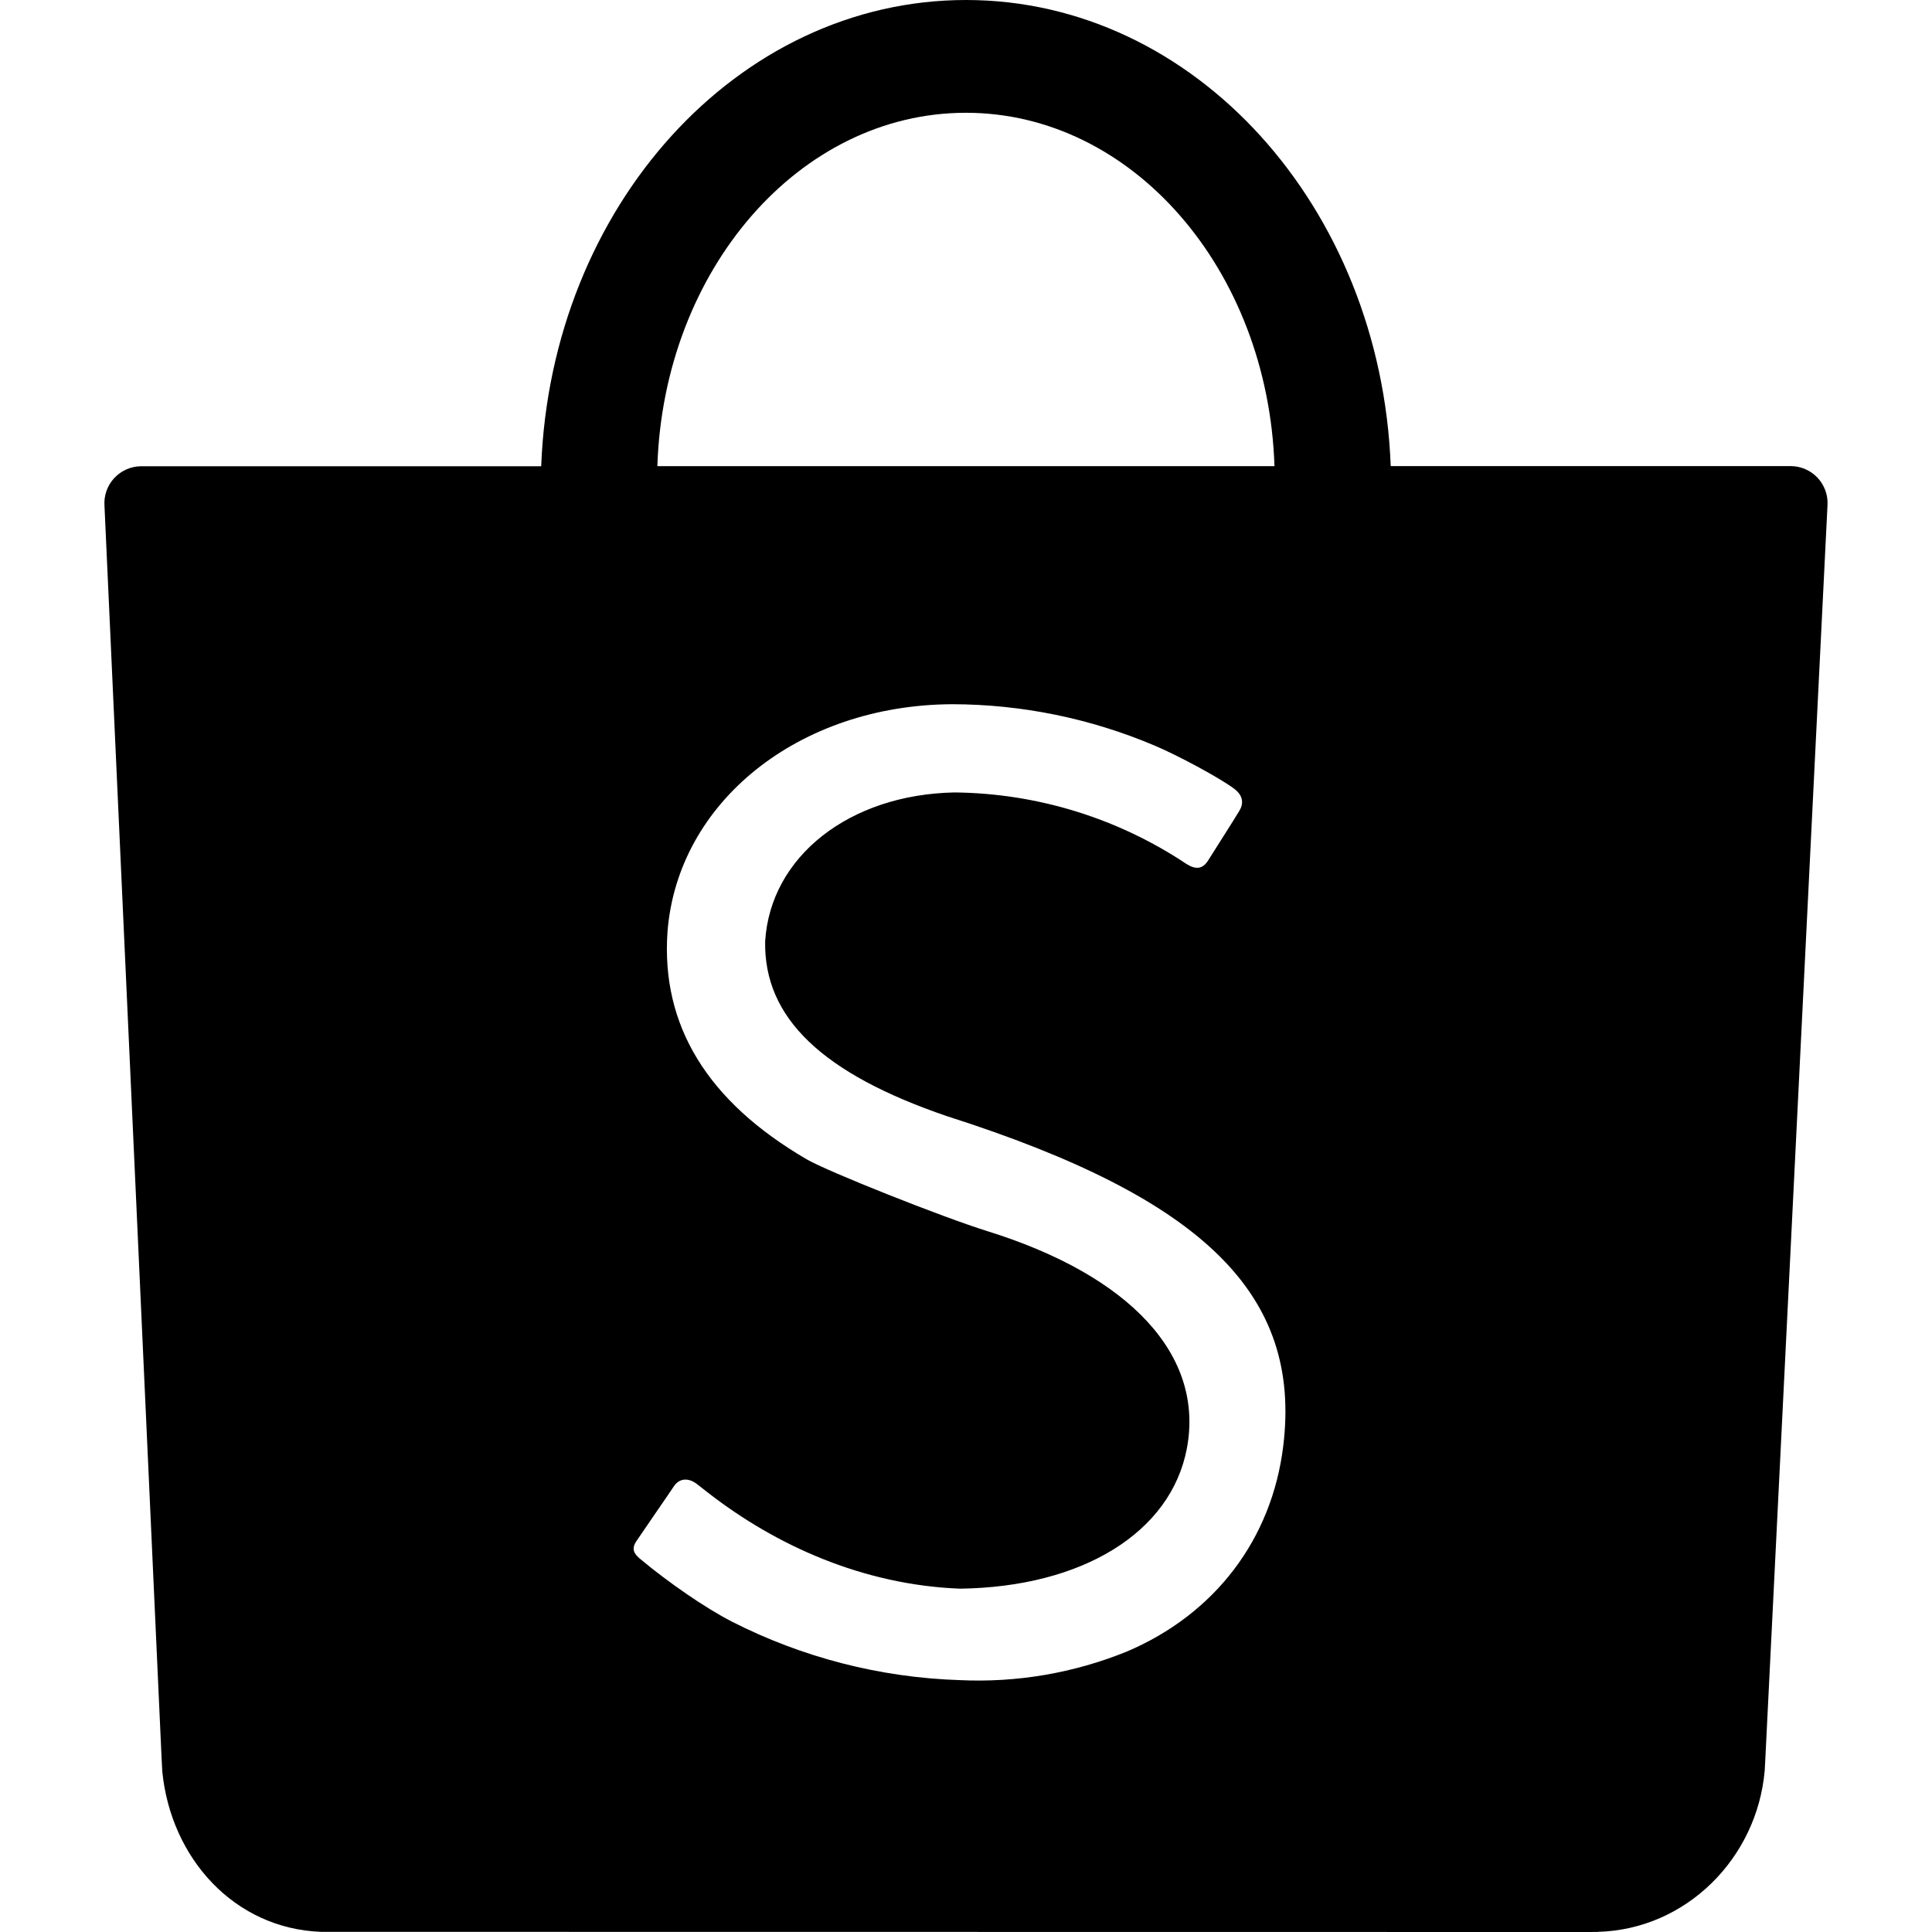
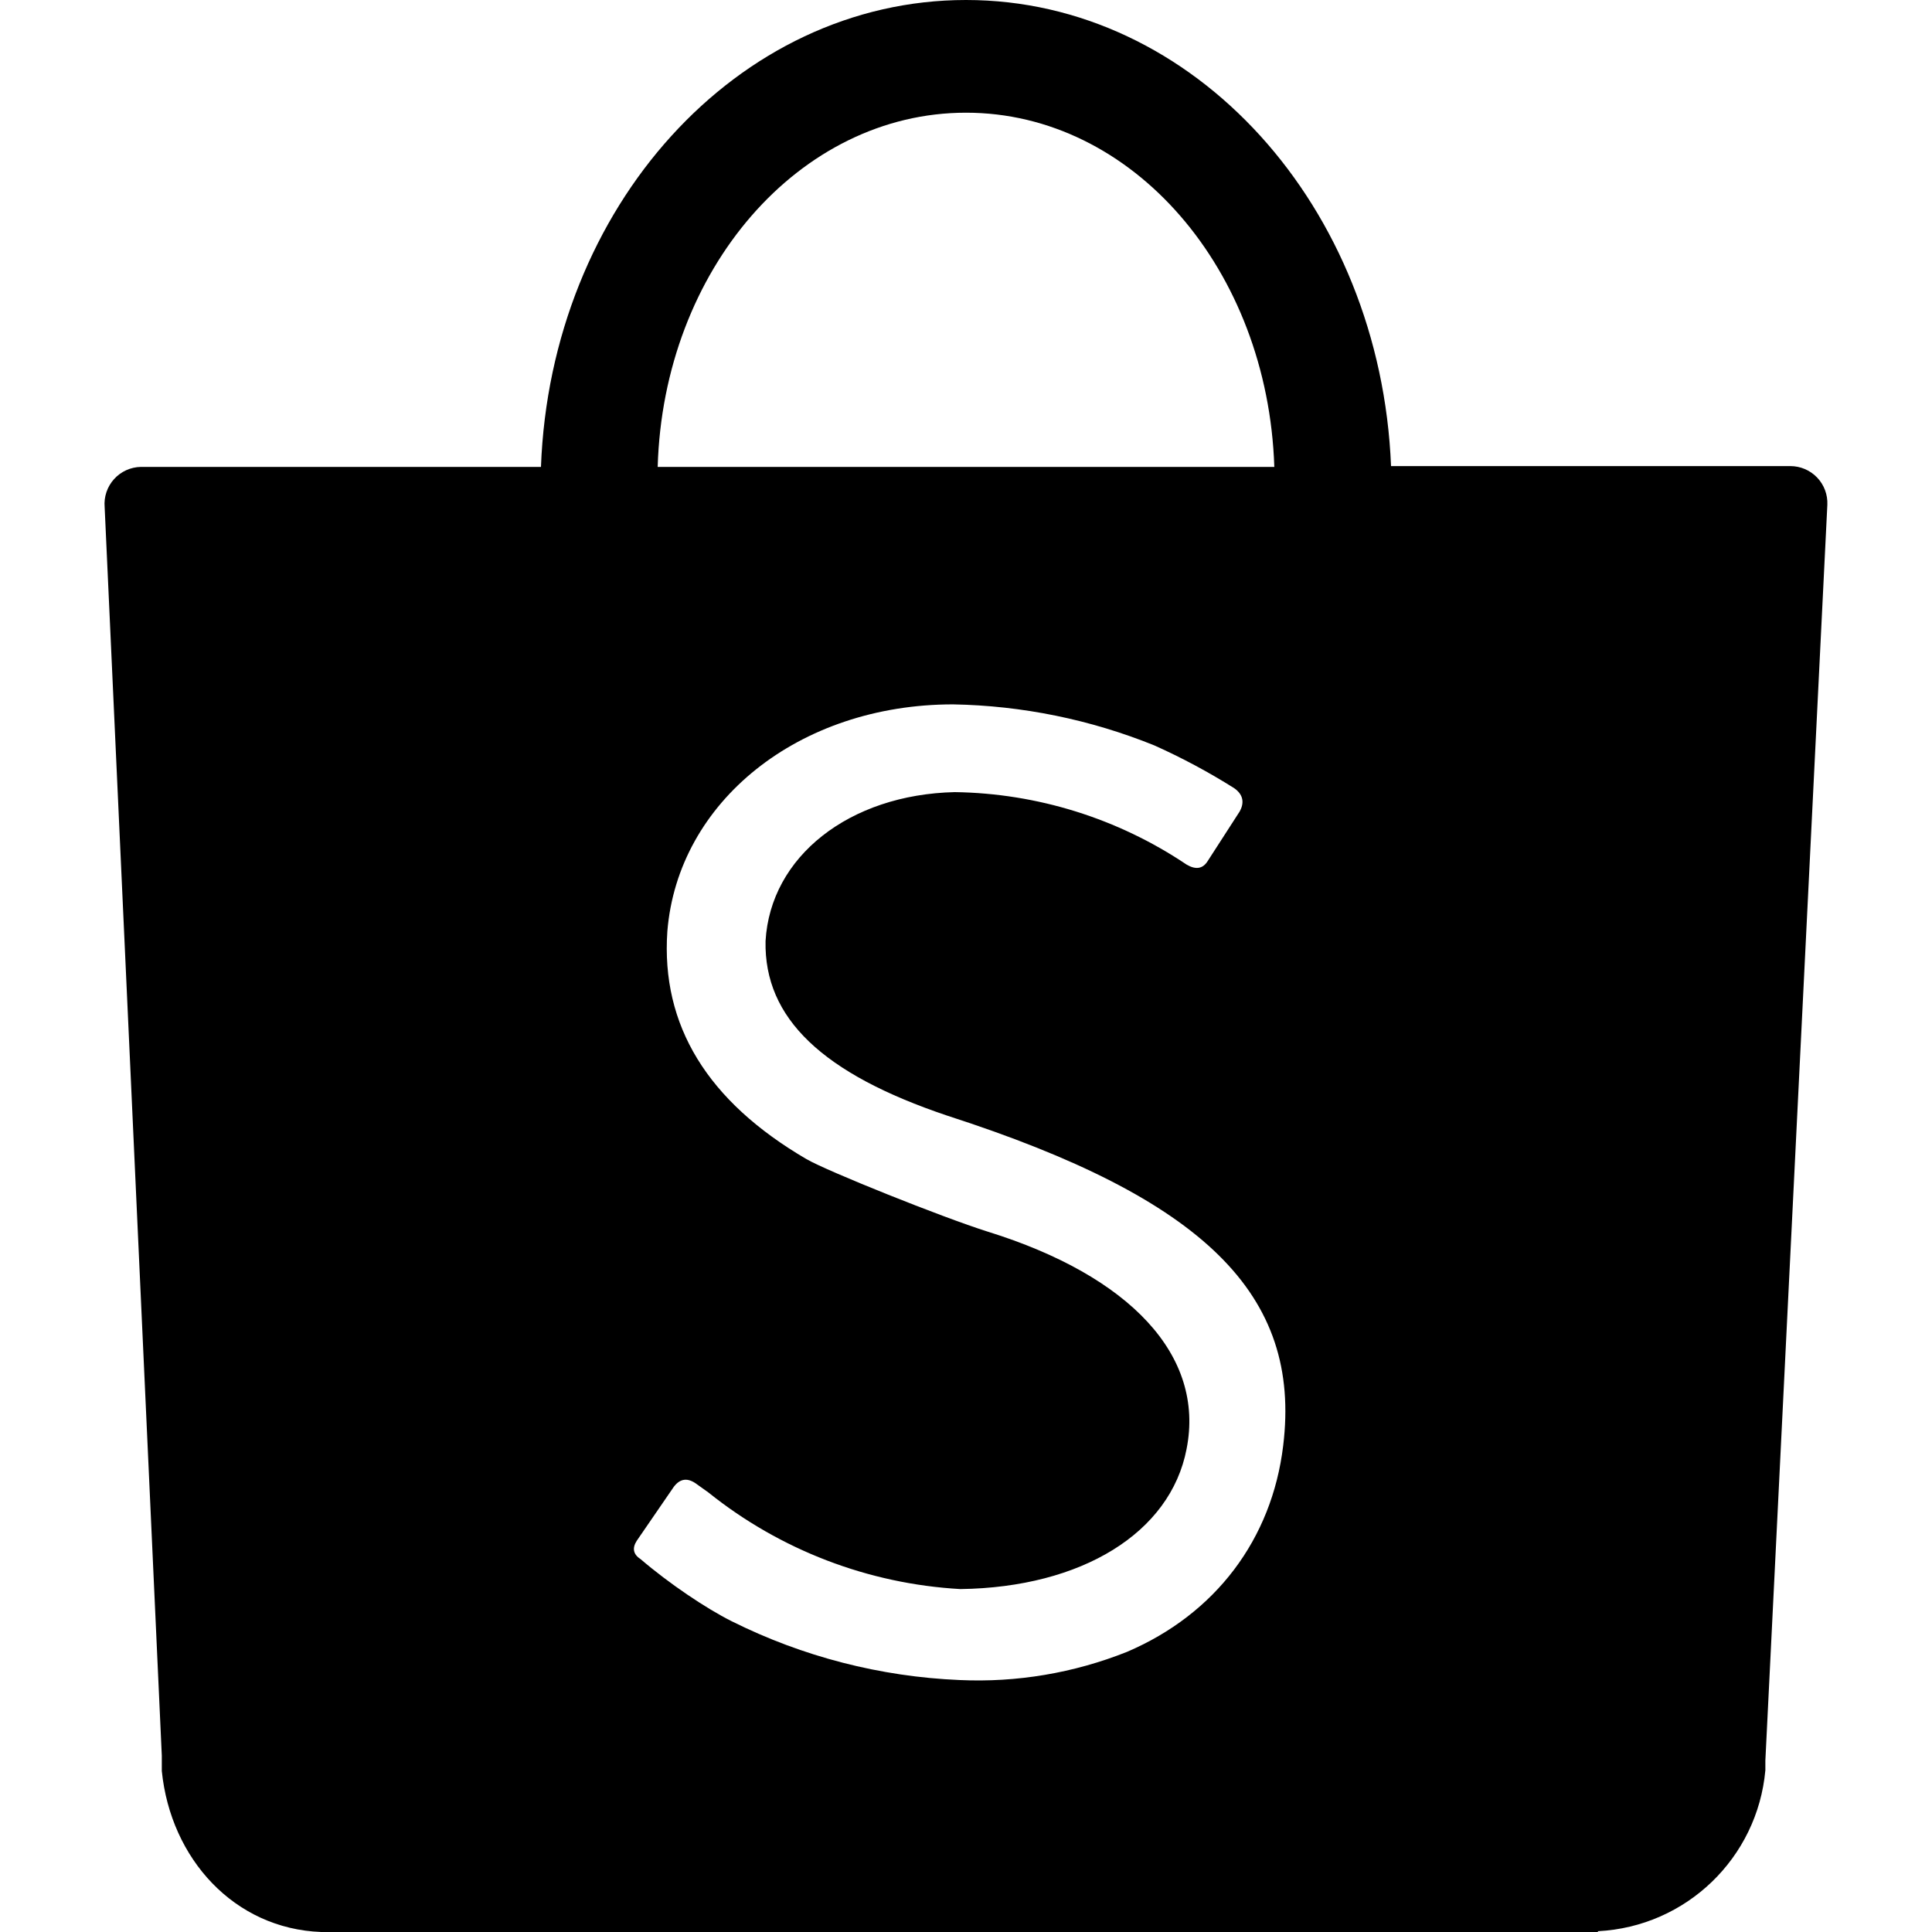
<svg xmlns="http://www.w3.org/2000/svg" fill="currentColor" viewBox="0 0 24 24">
-   <path d="M15.941 17.963c.229-1.879-.981-3.077-4.176-4.097-1.548-.528-2.277-1.22-2.26-2.172.065-1.056 1.048-1.825 2.352-1.85a5.29 5.29 0 0 1 2.884.89c.116.072.197.06.263-.039.09-.145.315-.494.39-.62.051-.081.061-.187-.068-.281-.185-.137-.704-.415-.983-.532a6.47 6.47 0 0 0-2.512-.514c-1.909.008-3.413 1.215-3.539 2.826-.082 1.163.494 2.108 1.73 2.828.262.152 1.68.716 2.244.892 1.774.552 2.695 1.542 2.478 2.697-.197 1.047-1.299 1.724-2.818 1.744-1.204-.046-2.288-.537-3.128-1.19l-.141-.11c-.104-.08-.218-.075-.287.03-.05.077-.376.547-.458.67-.077.108-.035.168.045.234.35.293.817.613 1.134.775a6.71 6.71 0 0 0 2.829.727 4.905 4.905 0 0 0 2.076-.354c1.095-.465 1.803-1.394 1.945-2.554zM11.999 1.401c-2.068 0-3.754 1.95-3.833 4.39h7.666c-.08-2.44-1.765-4.39-3.833-4.39zm7.852 22.598-.08.001-15.784-.002c-1.074-.04-1.863-.91-1.971-1.991l-.01-.195L1.298 6.286a.459.459 0 0 1 .45-.494h4.975C6.845 2.568 9.161 0 12 0c2.839 0 5.154 2.569 5.276 5.79h4.968a.459.459 0 0 1 .458.483l-.773 15.588-.007.131c-.094 1.094-.979 1.977-2.071 2.006z" />
+   <path d="M15.94 17.96c.23-1.88-.98-3.07-4.17-4.1-1.55-.52-2.28-1.21-2.26-2.17.06-1.05 1.04-1.82 2.35-1.85a5.3 5.3 0 0 1 2.88.9q.17.1.26-.04l.4-.62c.05-.09.06-.2-.07-.29a8 8 0 0 0-.99-.53 7 7 0 0 0-2.5-.51c-1.92 0-3.42 1.21-3.55 2.82q-.12 1.75 1.73 2.83c.26.15 1.68.72 2.25.9 1.77.55 2.7 1.54 2.47 2.7-.2 1.04-1.3 1.72-2.81 1.74a5.5 5.5 0 0 1-3.13-1.2l-.14-.1q-.17-.13-.29.03l-.46.67q-.09.14.05.23c.35.3.81.61 1.13.77a7 7 0 0 0 2.83.73 5 5 0 0 0 2.08-.35c1.1-.47 1.8-1.4 1.94-2.56M12 1.4c-2.07 0-3.76 1.95-3.83 4.4h7.66c-.08-2.45-1.76-4.4-3.83-4.4M19.85 24H3.99c-1.08-.04-1.87-.91-1.98-2v-.19L1.3 6.3a.46.46 0 0 1 .45-.5h4.97C6.84 2.57 9.16 0 12 0s5.15 2.57 5.28 5.79h4.96a.46.46 0 0 1 .46.48l-.77 15.6v.12a2.2 2.2 0 0 1-2.08 2" />
</svg>
